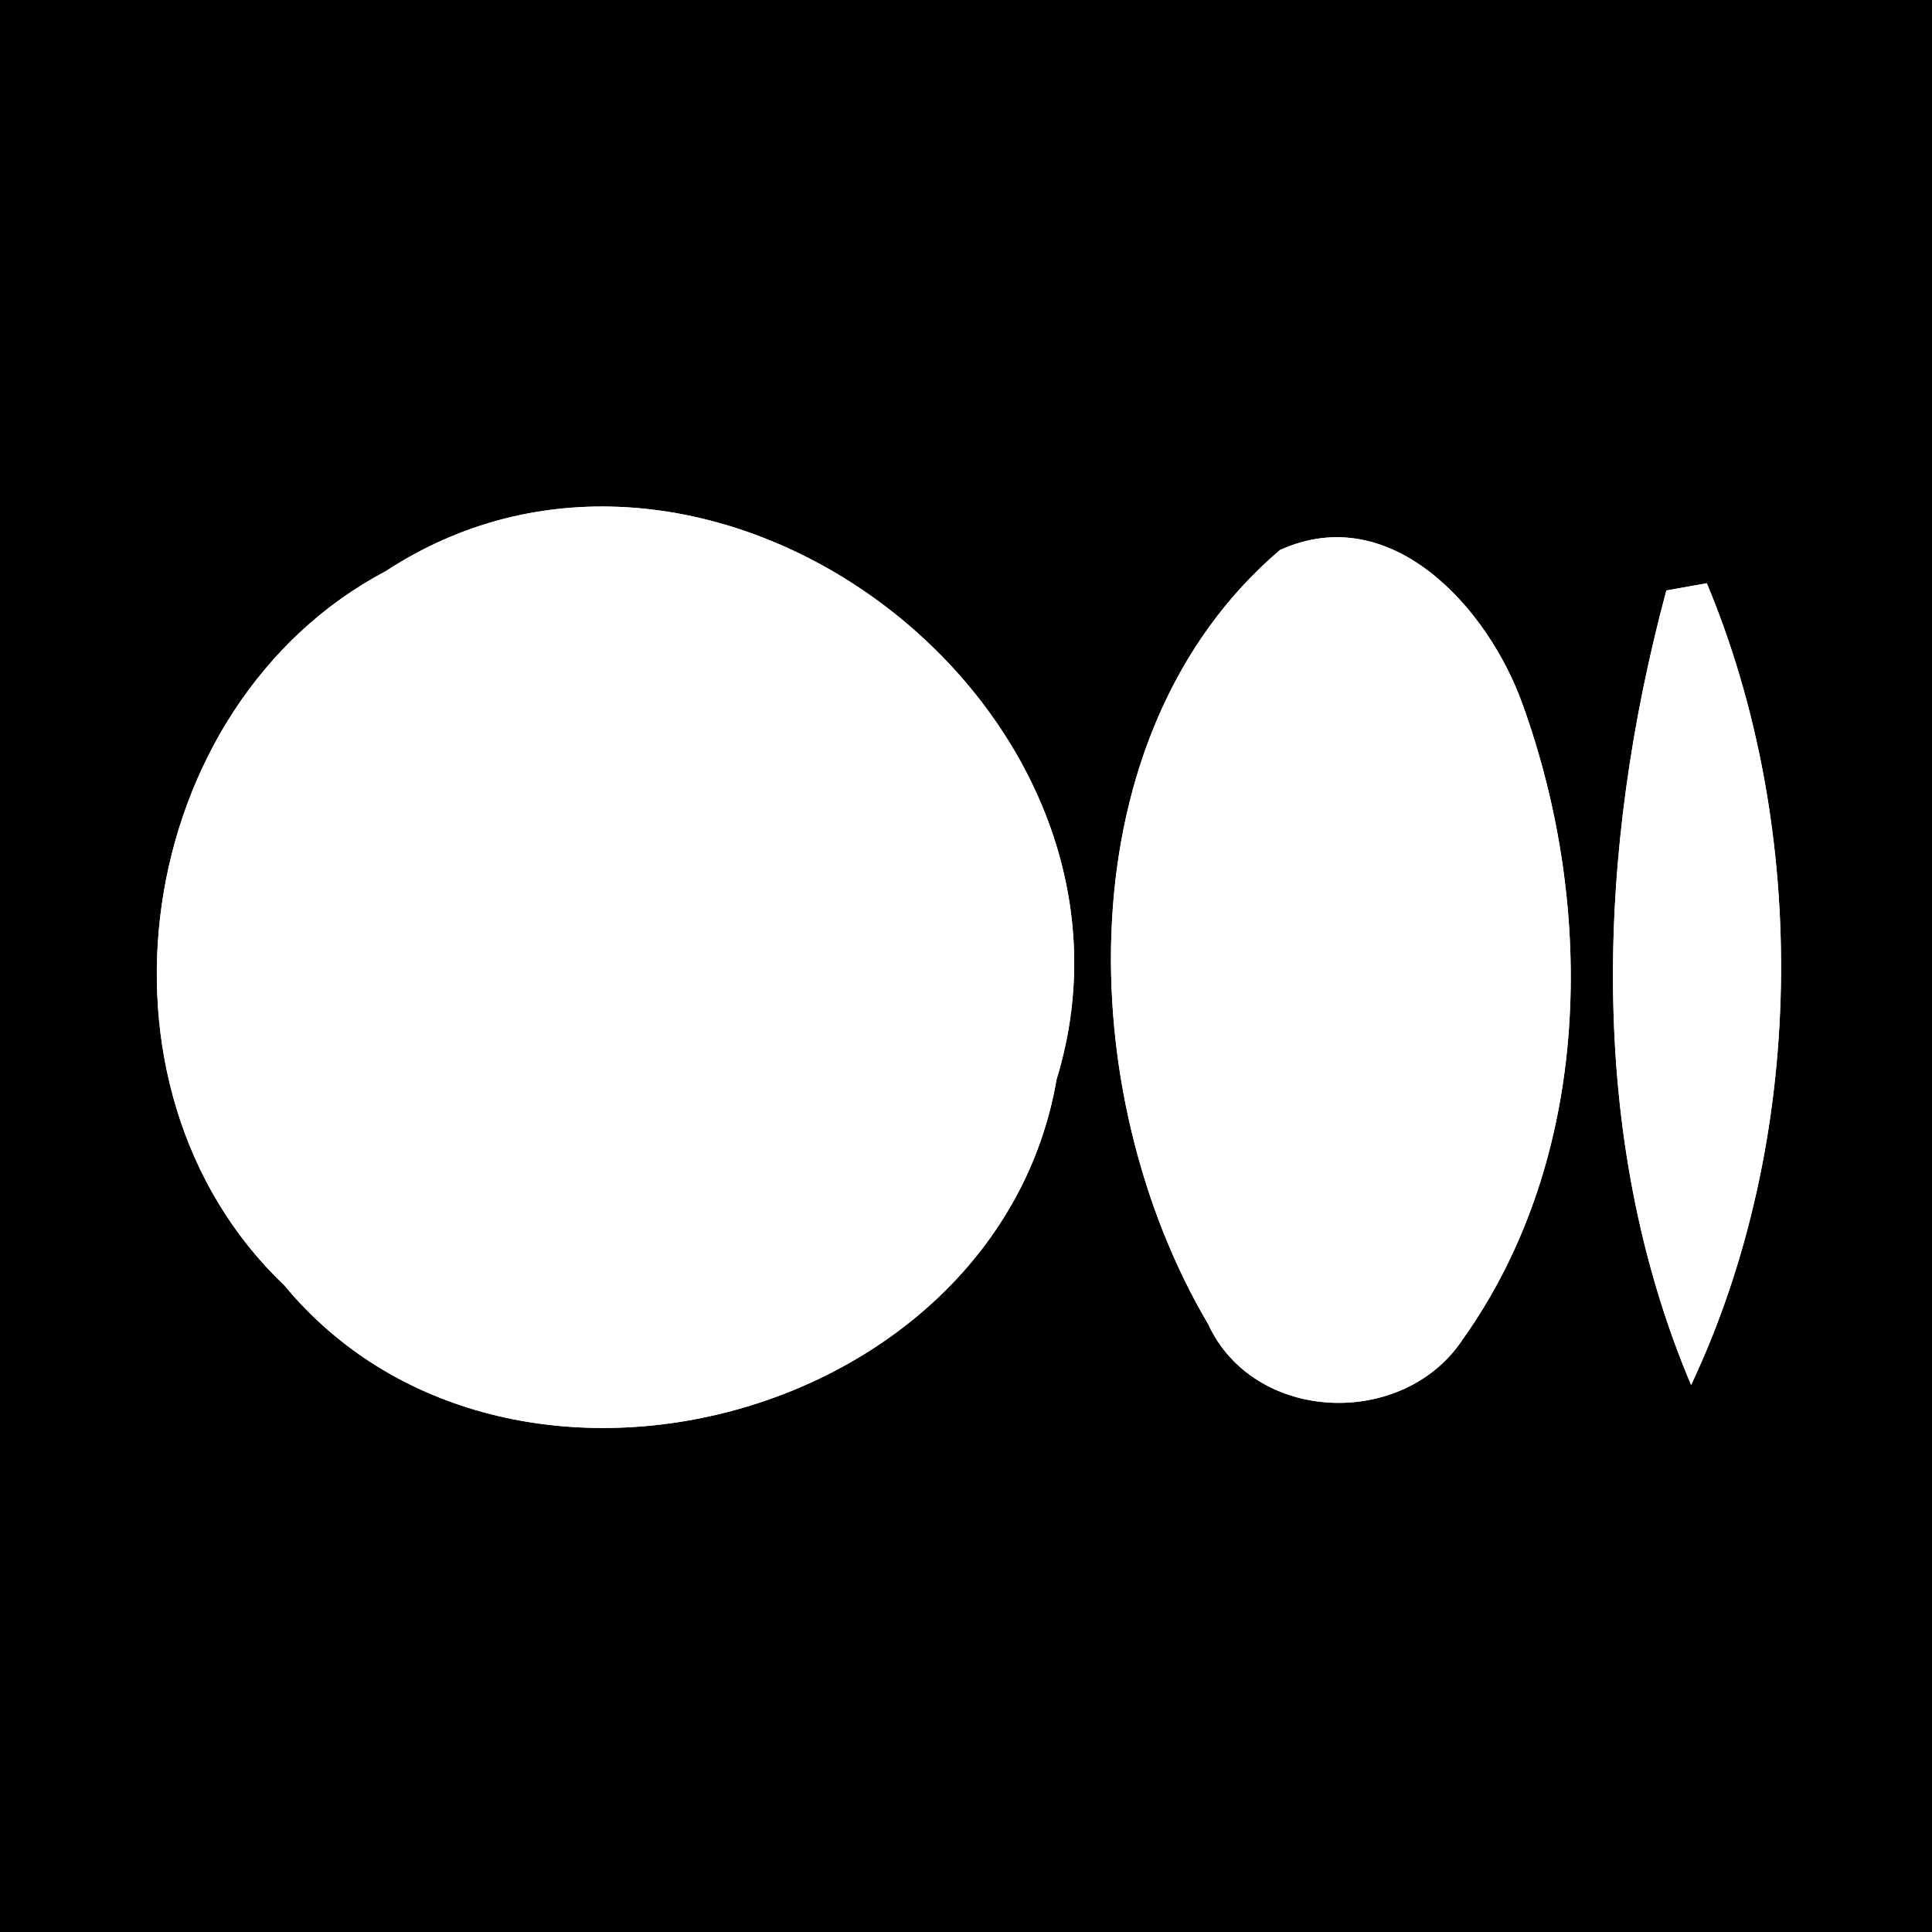
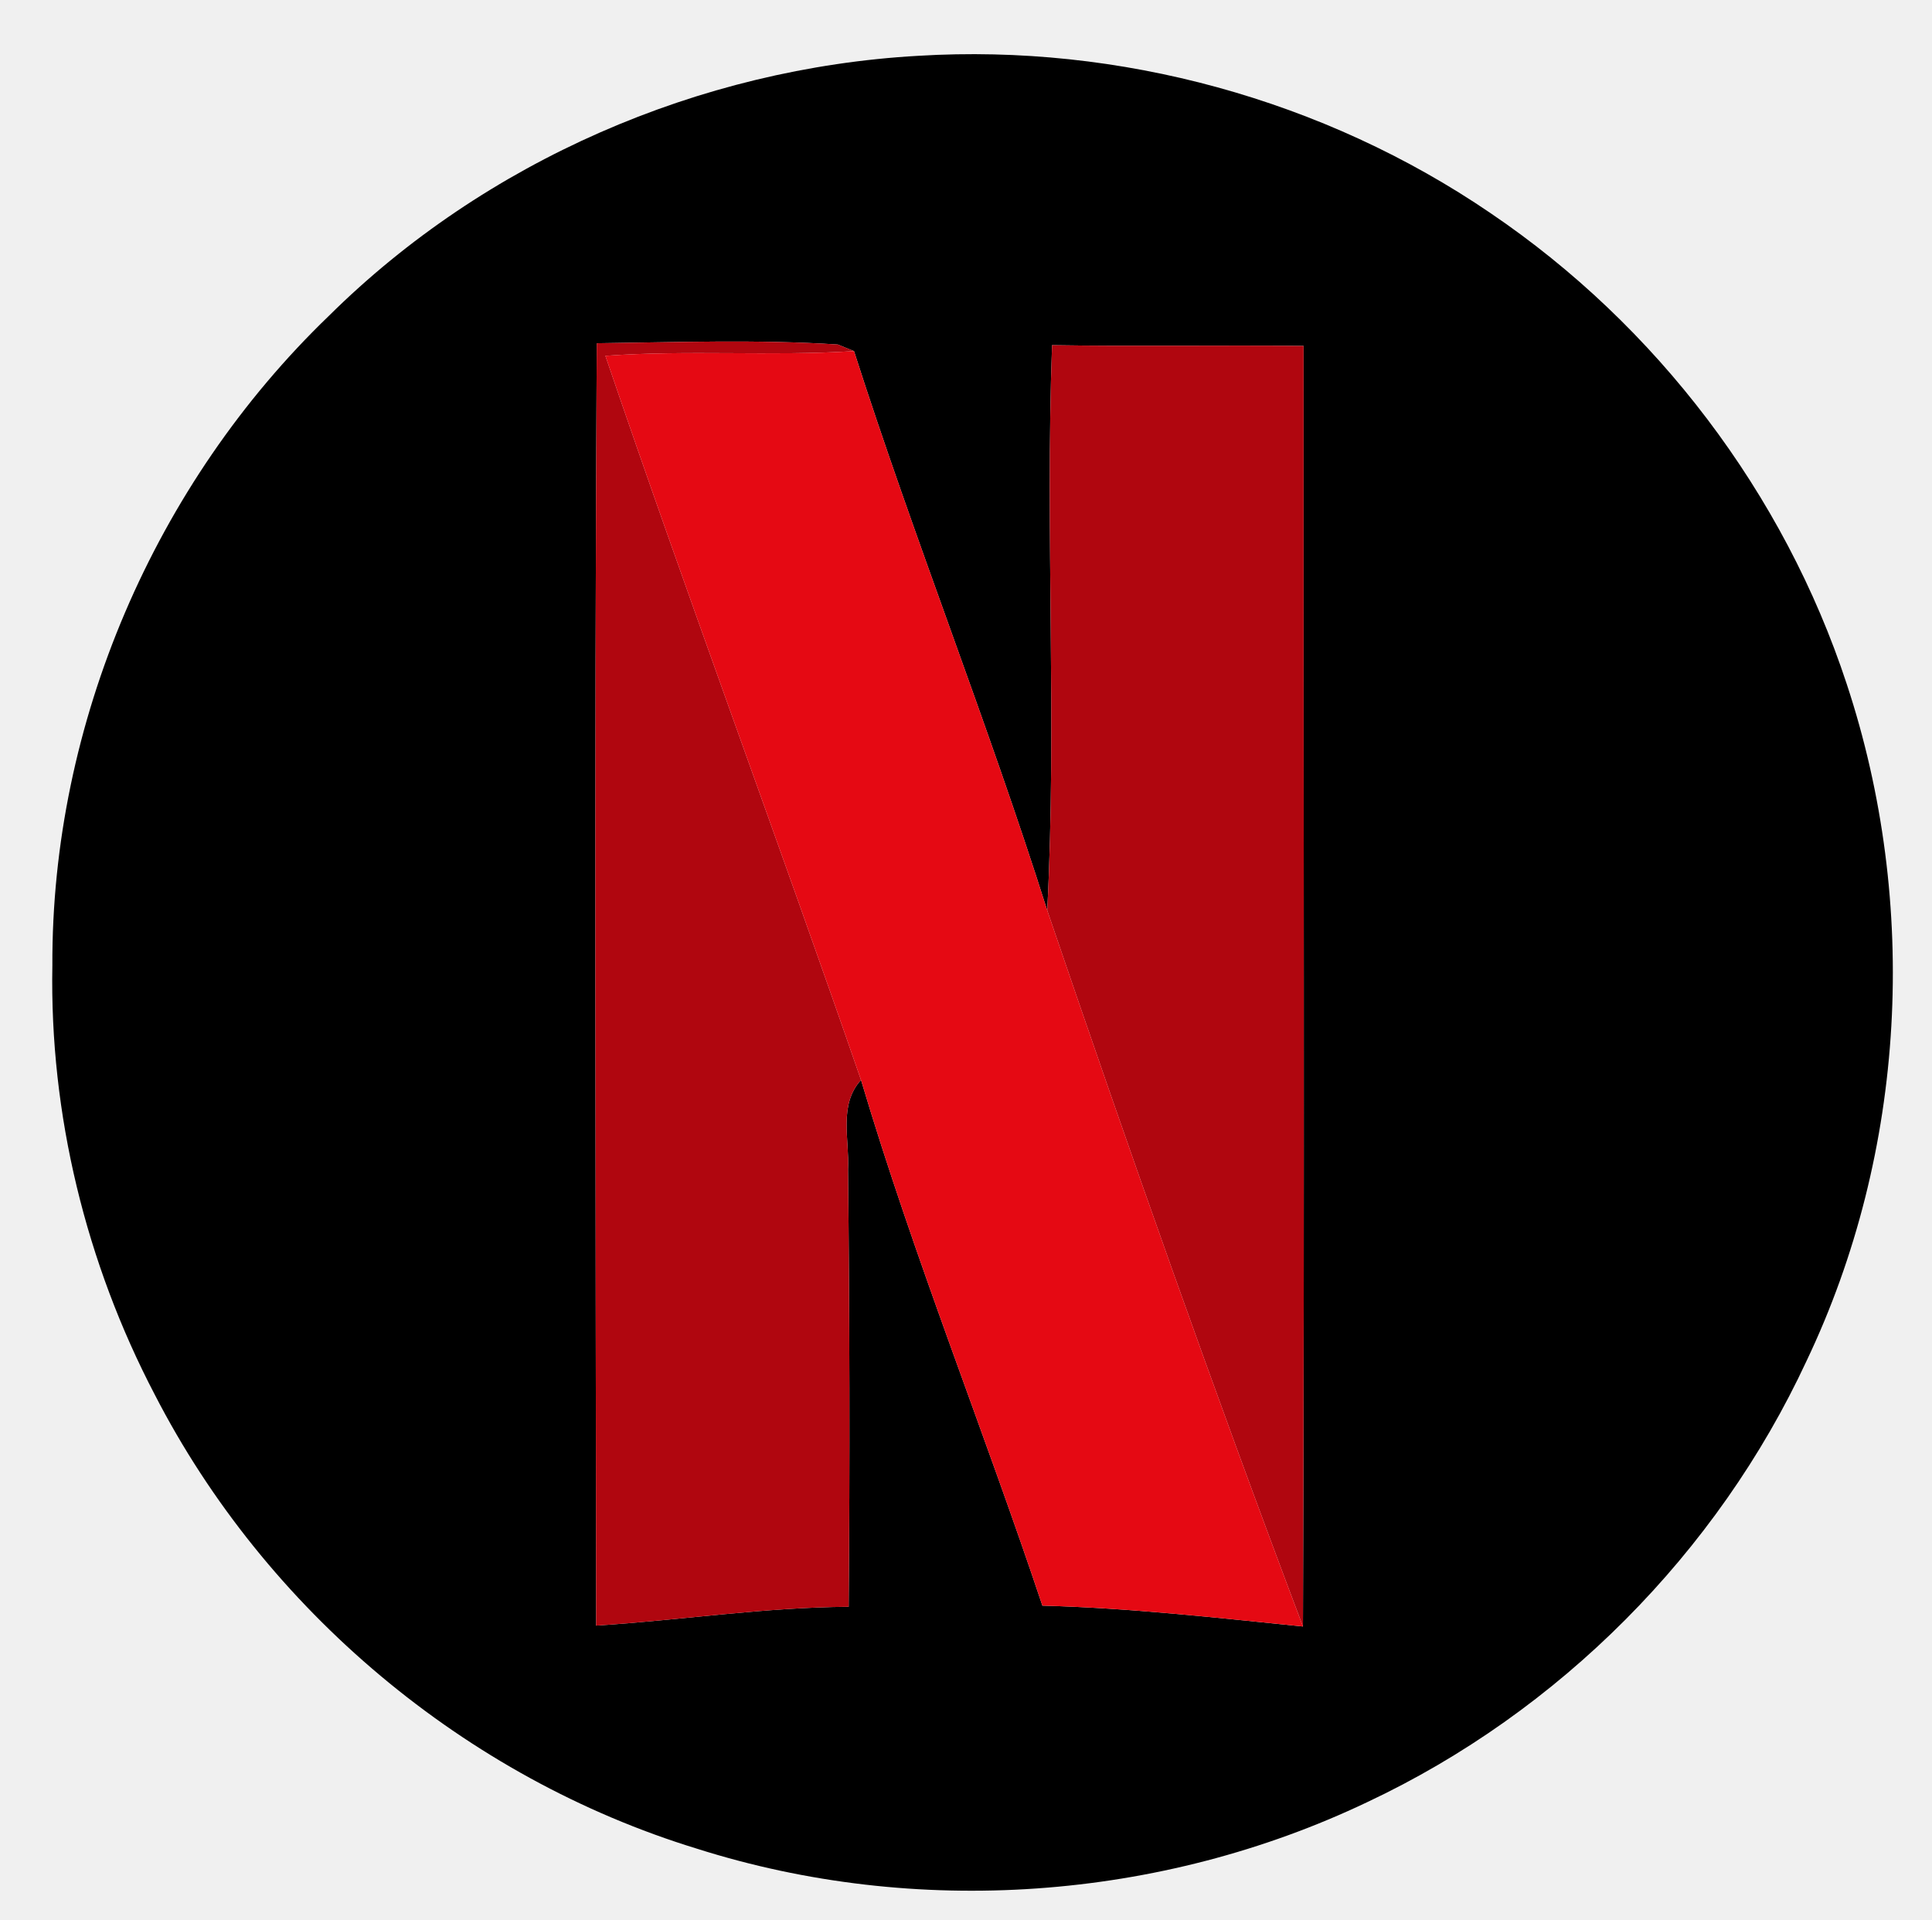
- <svg xmlns="http://www.w3.org/2000/svg" width="32pt" height="32pt" viewBox="0 0 32 32" version="1.1">
+ <svg xmlns="http://www.w3.org/2000/svg" width="152pt" height="151pt" viewBox="0 0 152 151" version="1.1">
  <g id="#000000ff">
-     <path fill="#000000" opacity="1.00" d=" M 0.00 0.00 L 32.00 0.00 L 32.00 32.00 L 0.00 32.00 L 0.00 0.00 M 6.39 9.46 C 2.20 11.67 1.25 18.00 4.71 21.29 C 8.37 25.71 16.52 23.56 17.50 17.88 C 19.38 11.75 11.78 5.93 6.39 9.46 M 21.20 9.11 C 17.62 12.16 17.76 18.12 20.01 21.93 C 20.77 23.58 23.25 23.67 24.23 22.18 C 26.37 19.17 26.44 15.05 25.22 11.67 C 24.66 10.09 23.05 8.27 21.20 9.11 M 27.60 9.78 C 26.45 14.06 26.26 18.80 28.01 22.94 C 29.92 18.89 29.98 13.75 28.27 9.66 L 27.60 9.78 Z" />
+     <path fill="#000000" opacity="1.00" d=" M 72.25 4.39 C 88.07 3.43 104.16 7.83 117.26 16.76 C 130.32 25.60 140.36 38.81 145.29 53.80 C 151.01 71.09 149.98 90.59 142.13 107.05 C 135.11 122.16 122.65 134.66 107.58 141.75 C 91.28 149.52 72.05 150.88 54.84 145.42 C 36.61 139.84 20.89 126.64 12.17 109.69 C 6.76 99.34 3.90 87.65 4.12 75.95 C 4.04 56.91 12.17 38.03 25.88 24.84 C 38.16 12.68 55.02 5.36 72.25 4.39 M 46.95 27.00 C 46.76 60.62 46.87 94.25 46.90 127.87 C 53.53 127.45 60.11 126.43 66.77 126.39 C 66.87 114.92 66.84 103.45 66.72 91.98 C 66.84 89.61 65.96 86.91 67.74 84.95 C 71.90 98.92 77.39 112.47 82.01 126.30 C 88.87 126.48 95.69 127.25 102.51 127.94 C 102.64 94.37 102.54 60.79 102.56 27.21 C 95.97 27.14 89.37 27.26 82.77 27.15 C 82.23 41.96 83.16 56.81 82.39 71.61 C 77.71 56.82 71.92 42.39 67.19 27.62 C 66.87 27.49 66.24 27.23 65.92 27.10 C 59.62 26.69 53.27 26.92 46.95 27.00 Z" />
  </g>
-   <g id="#ffffffff">
-     <path fill="#ffffff" opacity="1.00" d=" M 6.39 9.46 C 11.78 5.93 19.38 11.75 17.50 17.88 C 16.52 23.56 8.37 25.71 4.71 21.29 C 1.25 18.00 2.20 11.67 6.39 9.46 Z" />
-     <path fill="#ffffff" opacity="1.00" d=" M 21.20 9.11 C 23.05 8.27 24.66 10.09 25.22 11.67 C 26.44 15.05 26.37 19.17 24.23 22.18 C 23.25 23.67 20.77 23.58 20.01 21.93 C 17.76 18.12 17.62 12.16 21.20 9.11 Z" />
-     <path fill="#ffffff" opacity="1.00" d=" M 27.60 9.78 L 28.27 9.66 C 29.98 13.75 29.92 18.89 28.01 22.94 C 26.26 18.80 26.45 14.06 27.60 9.78 Z" />
+   <g id="#b0060fff">
+     <path fill="#b0060f" opacity="1.00" d=" M 46.95 27.00 C 53.27 26.92 59.62 26.69 65.92 27.10 C 66.24 27.23 66.87 27.49 67.19 27.62 C 60.67 28.03 54.14 27.52 47.63 27.99 C 54.12 47.04 61.16 65.93 67.74 84.95 C 65.96 86.91 66.84 89.61 66.72 91.98 C 66.84 103.45 66.87 114.92 66.77 126.39 C 60.11 126.43 53.53 127.45 46.90 127.87 C 46.87 94.25 46.76 60.62 46.95 27.00 Z" />
+     <path fill="#b0060f" opacity="1.00" d=" M 82.77 27.15 C 89.37 27.26 95.97 27.14 102.56 27.21 C 102.54 60.79 102.64 94.37 102.51 127.94 C 95.46 109.29 88.82 90.47 82.39 71.61 C 83.16 56.81 82.23 41.96 82.77 27.15 Z" />
+   </g>
+   <g id="#e50913ff">
+     <path fill="#e50913" opacity="1.00" d=" M 47.63 27.99 C 54.14 27.52 60.67 28.03 67.19 27.62 C 71.92 42.39 77.71 56.82 82.39 71.61 C 88.82 90.47 95.46 109.29 102.51 127.94 C 95.69 127.25 88.87 126.48 82.01 126.30 C 77.39 112.47 71.90 98.92 67.74 84.95 C 61.16 65.93 54.12 47.04 47.63 27.99 Z" />
  </g>
</svg>
